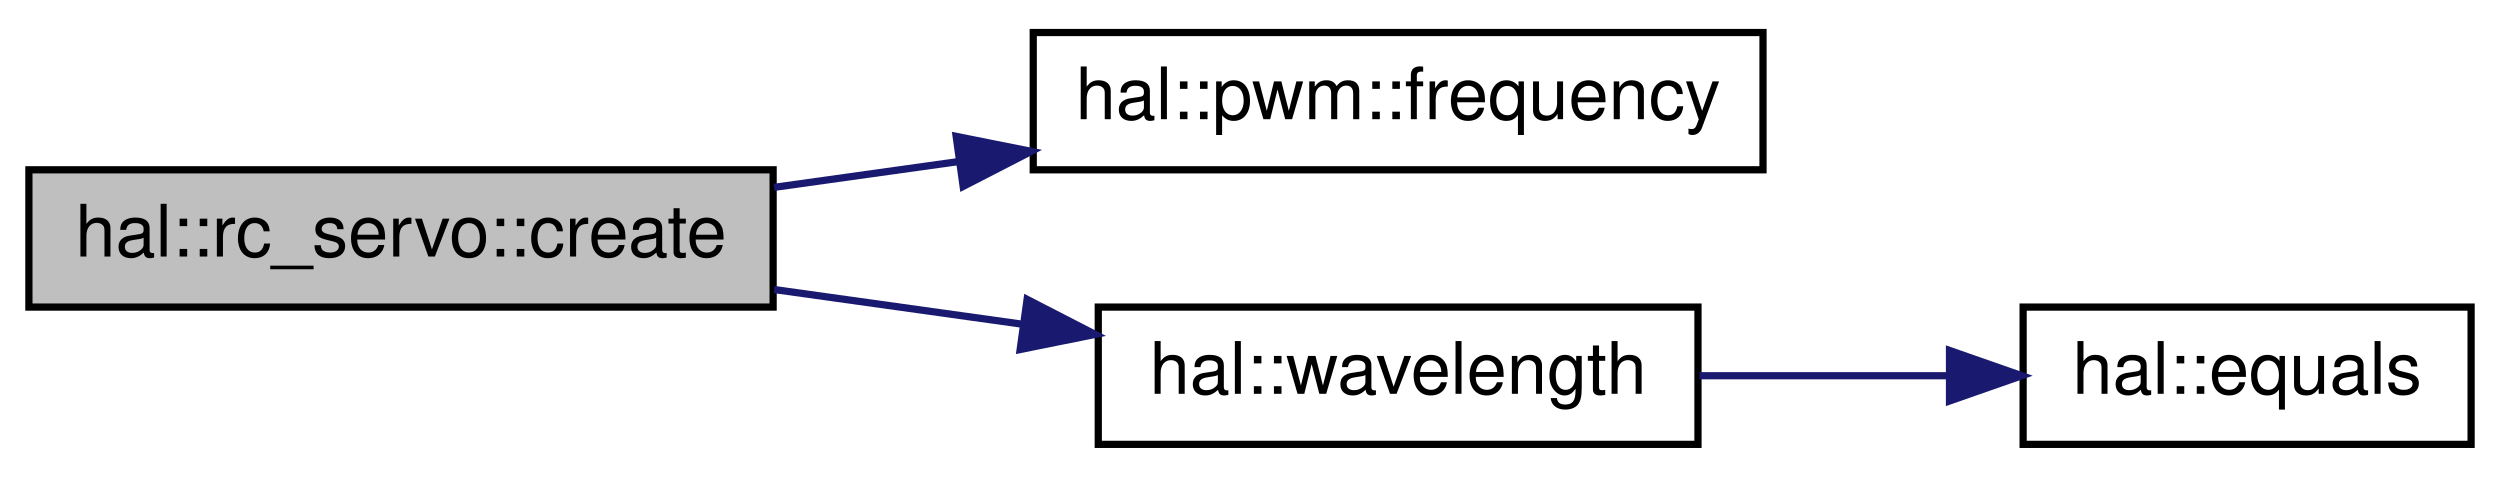
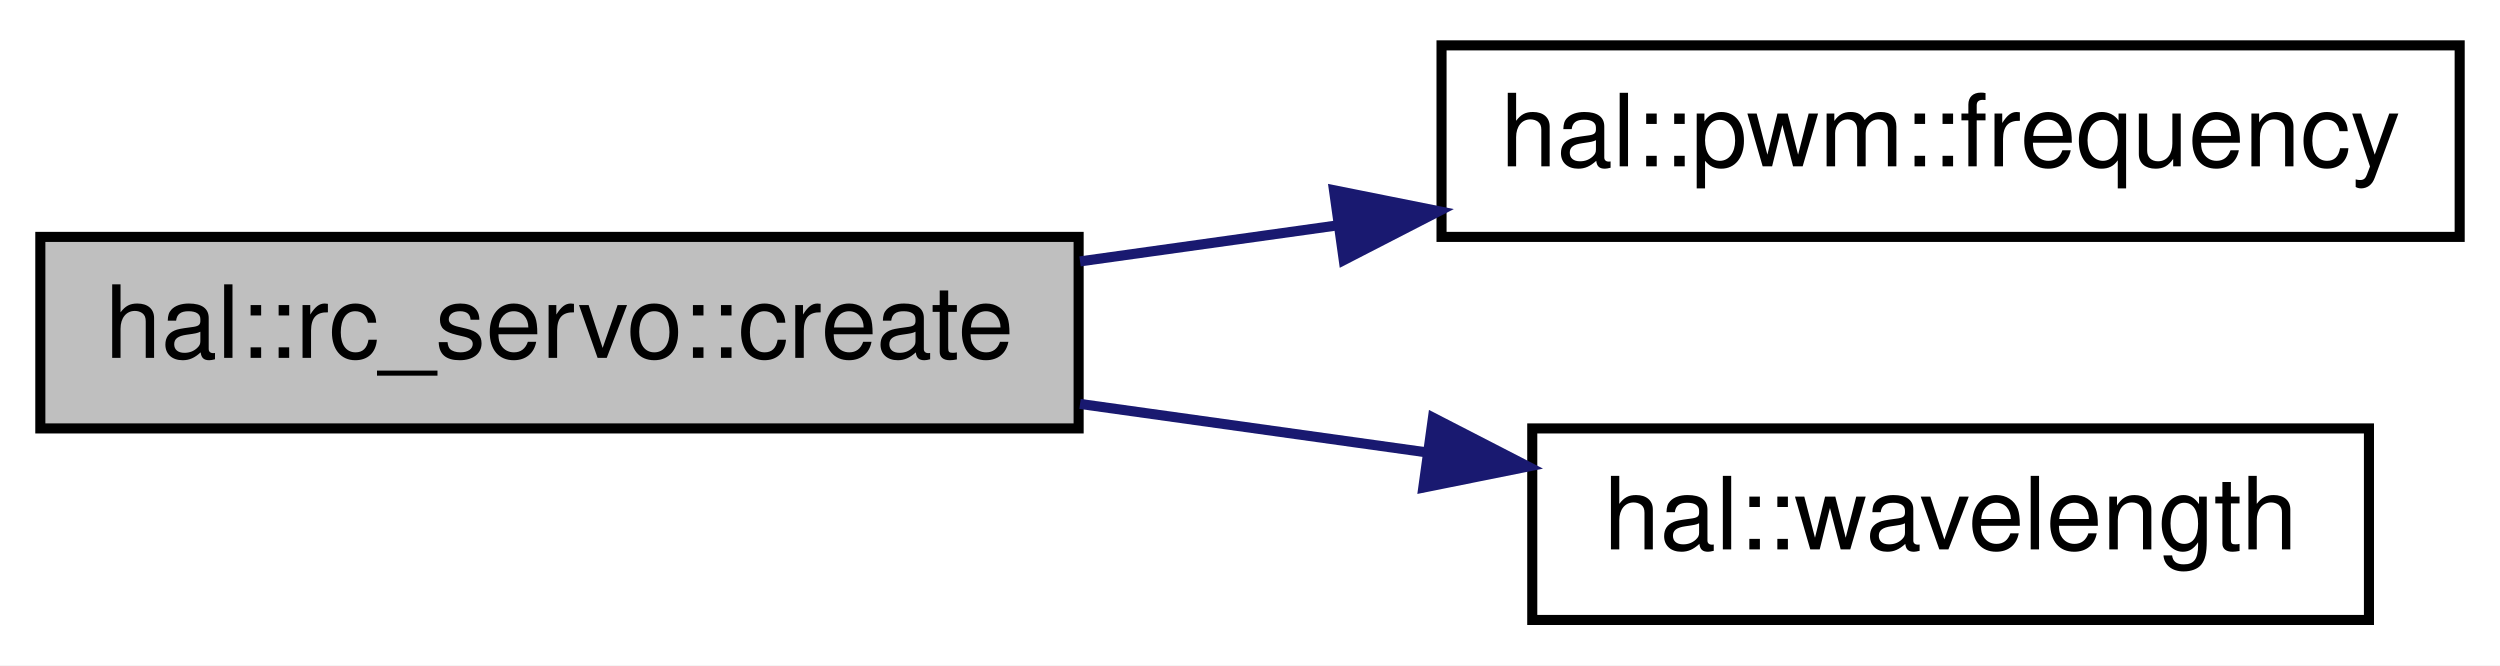
- <svg xmlns="http://www.w3.org/2000/svg" xmlns:xlink="http://www.w3.org/1999/xlink" width="346pt" height="66pt" viewBox="0.00 0.00 346.00 66.00">
+ <svg xmlns="http://www.w3.org/2000/svg" xmlns:xlink="http://www.w3.org/1999/xlink" width="248pt" height="66pt" viewBox="0.00 0.00 248.00 66.00">
  <g id="graph0" class="graph" transform="scale(1 1) rotate(0) translate(4 62)">
-     <polygon fill="white" stroke="transparent" points="-4,4 -4,-62 342,-62 342,4 -4,4" />
+     <polygon fill="white" stroke="transparent" points="-4,4 -4,-62 244,-62 244,4 -4,4" />
    <g id="node1" class="node">
      <g id="a_node1">
        <a xlink:title="Factory function to create a rc_servo object.">
          <polygon fill="#bfbfbf" stroke="black" points="0,-19.5 0,-38.5 103,-38.5 103,-19.5 0,-19.5" />
          <text text-anchor="middle" x="51.5" y="-26.5" font-family="Helvetica,sans-Serif" font-size="10.00">hal::rc_servo::create</text>
        </a>
      </g>
    </g>
    <g id="node2" class="node">
      <g id="a_node2">
        <a xlink:href="classhal_1_1pwm.html#a64c8e392db6e0fd690f02d02566fbb55" target="_top" xlink:title="Set the pwm waveform frequency.">
          <polygon fill="white" stroke="black" points="139,-38.5 139,-57.5 240,-57.5 240,-38.5 139,-38.5" />
          <text text-anchor="middle" x="189.5" y="-45.5" font-family="Helvetica,sans-Serif" font-size="10.00">hal::pwm::frequency</text>
        </a>
      </g>
    </g>
    <g id="edge1" class="edge">
      <path fill="none" stroke="midnightblue" d="M103.14,-36.07C111.5,-37.24 120.23,-38.46 128.79,-39.66" />
      <polygon fill="midnightblue" stroke="midnightblue" points="128.33,-43.13 138.72,-41.05 129.3,-36.2 128.33,-43.13" />
    </g>
    <g id="node3" class="node">
      <g id="a_node3">
        <a xlink:href="group__utility.html#ga80ad6db29189e74fcb1a49dc801897b3" target="_top" xlink:title="Calculates and returns the wavelength in seconds.">
          <polygon fill="white" stroke="black" points="148,-0.5 148,-19.5 231,-19.5 231,-0.5 148,-0.5" />
          <text text-anchor="middle" x="189.5" y="-7.5" font-family="Helvetica,sans-Serif" font-size="10.00">hal::wavelength</text>
        </a>
      </g>
    </g>
    <g id="edge2" class="edge">
      <path fill="none" stroke="midnightblue" d="M103.14,-21.93C114.36,-20.36 126.25,-18.7 137.48,-17.13" />
      <polygon fill="midnightblue" stroke="midnightblue" points="138.15,-20.57 147.57,-15.72 137.19,-13.63 138.15,-20.57" />
    </g>
-     <g id="node4" class="node">
-       <g id="a_node4">
-         <a xlink:href="group__utility.html#ga0edbd3360d379f8c1864447f60a79271" target="_top" xlink:title="Determines if two values are equal within a relative error.">
-           <polygon fill="white" stroke="black" points="276,-0.5 276,-19.5 338,-19.5 338,-0.5 276,-0.5" />
-           <text text-anchor="middle" x="307" y="-7.5" font-family="Helvetica,sans-Serif" font-size="10.00">hal::equals</text>
-         </a>
-       </g>
-     </g>
-     <g id="edge3" class="edge">
-       <path fill="none" stroke="midnightblue" d="M231.22,-10C242.34,-10 254.39,-10 265.5,-10" />
-       <polygon fill="midnightblue" stroke="midnightblue" points="265.81,-13.5 275.81,-10 265.81,-6.5 265.81,-13.5" />
-     </g>
  </g>
</svg>
